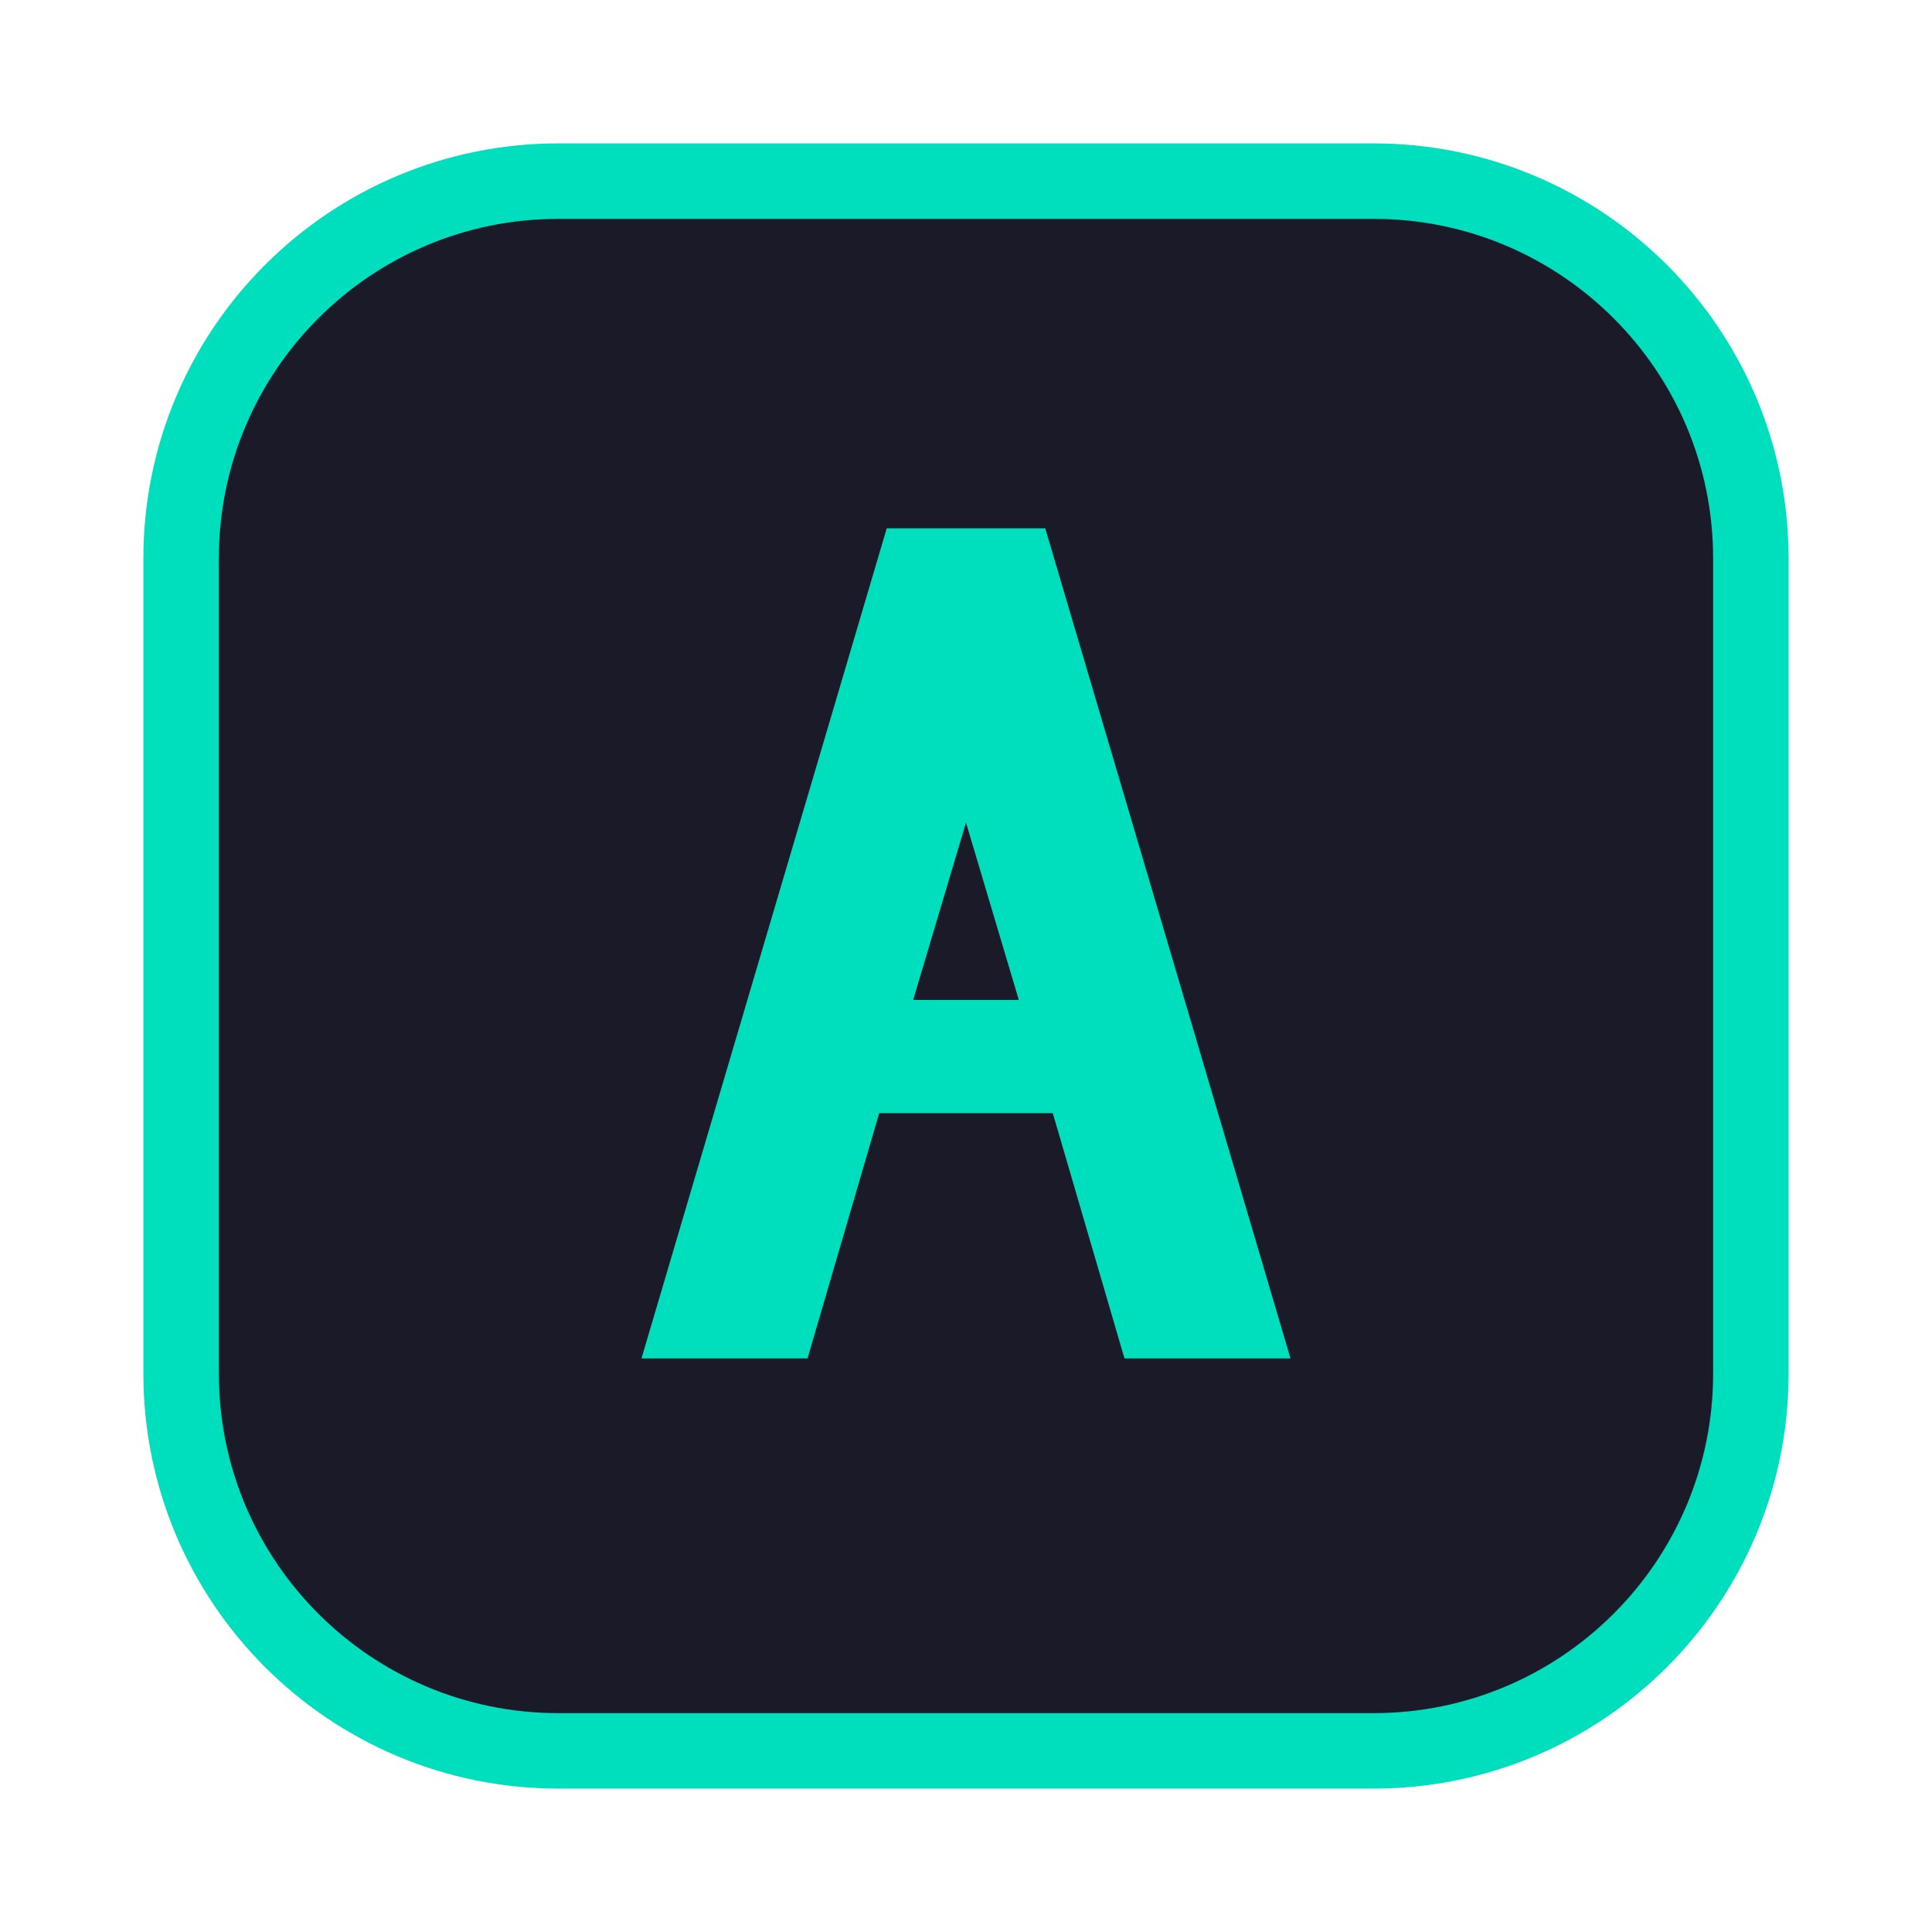
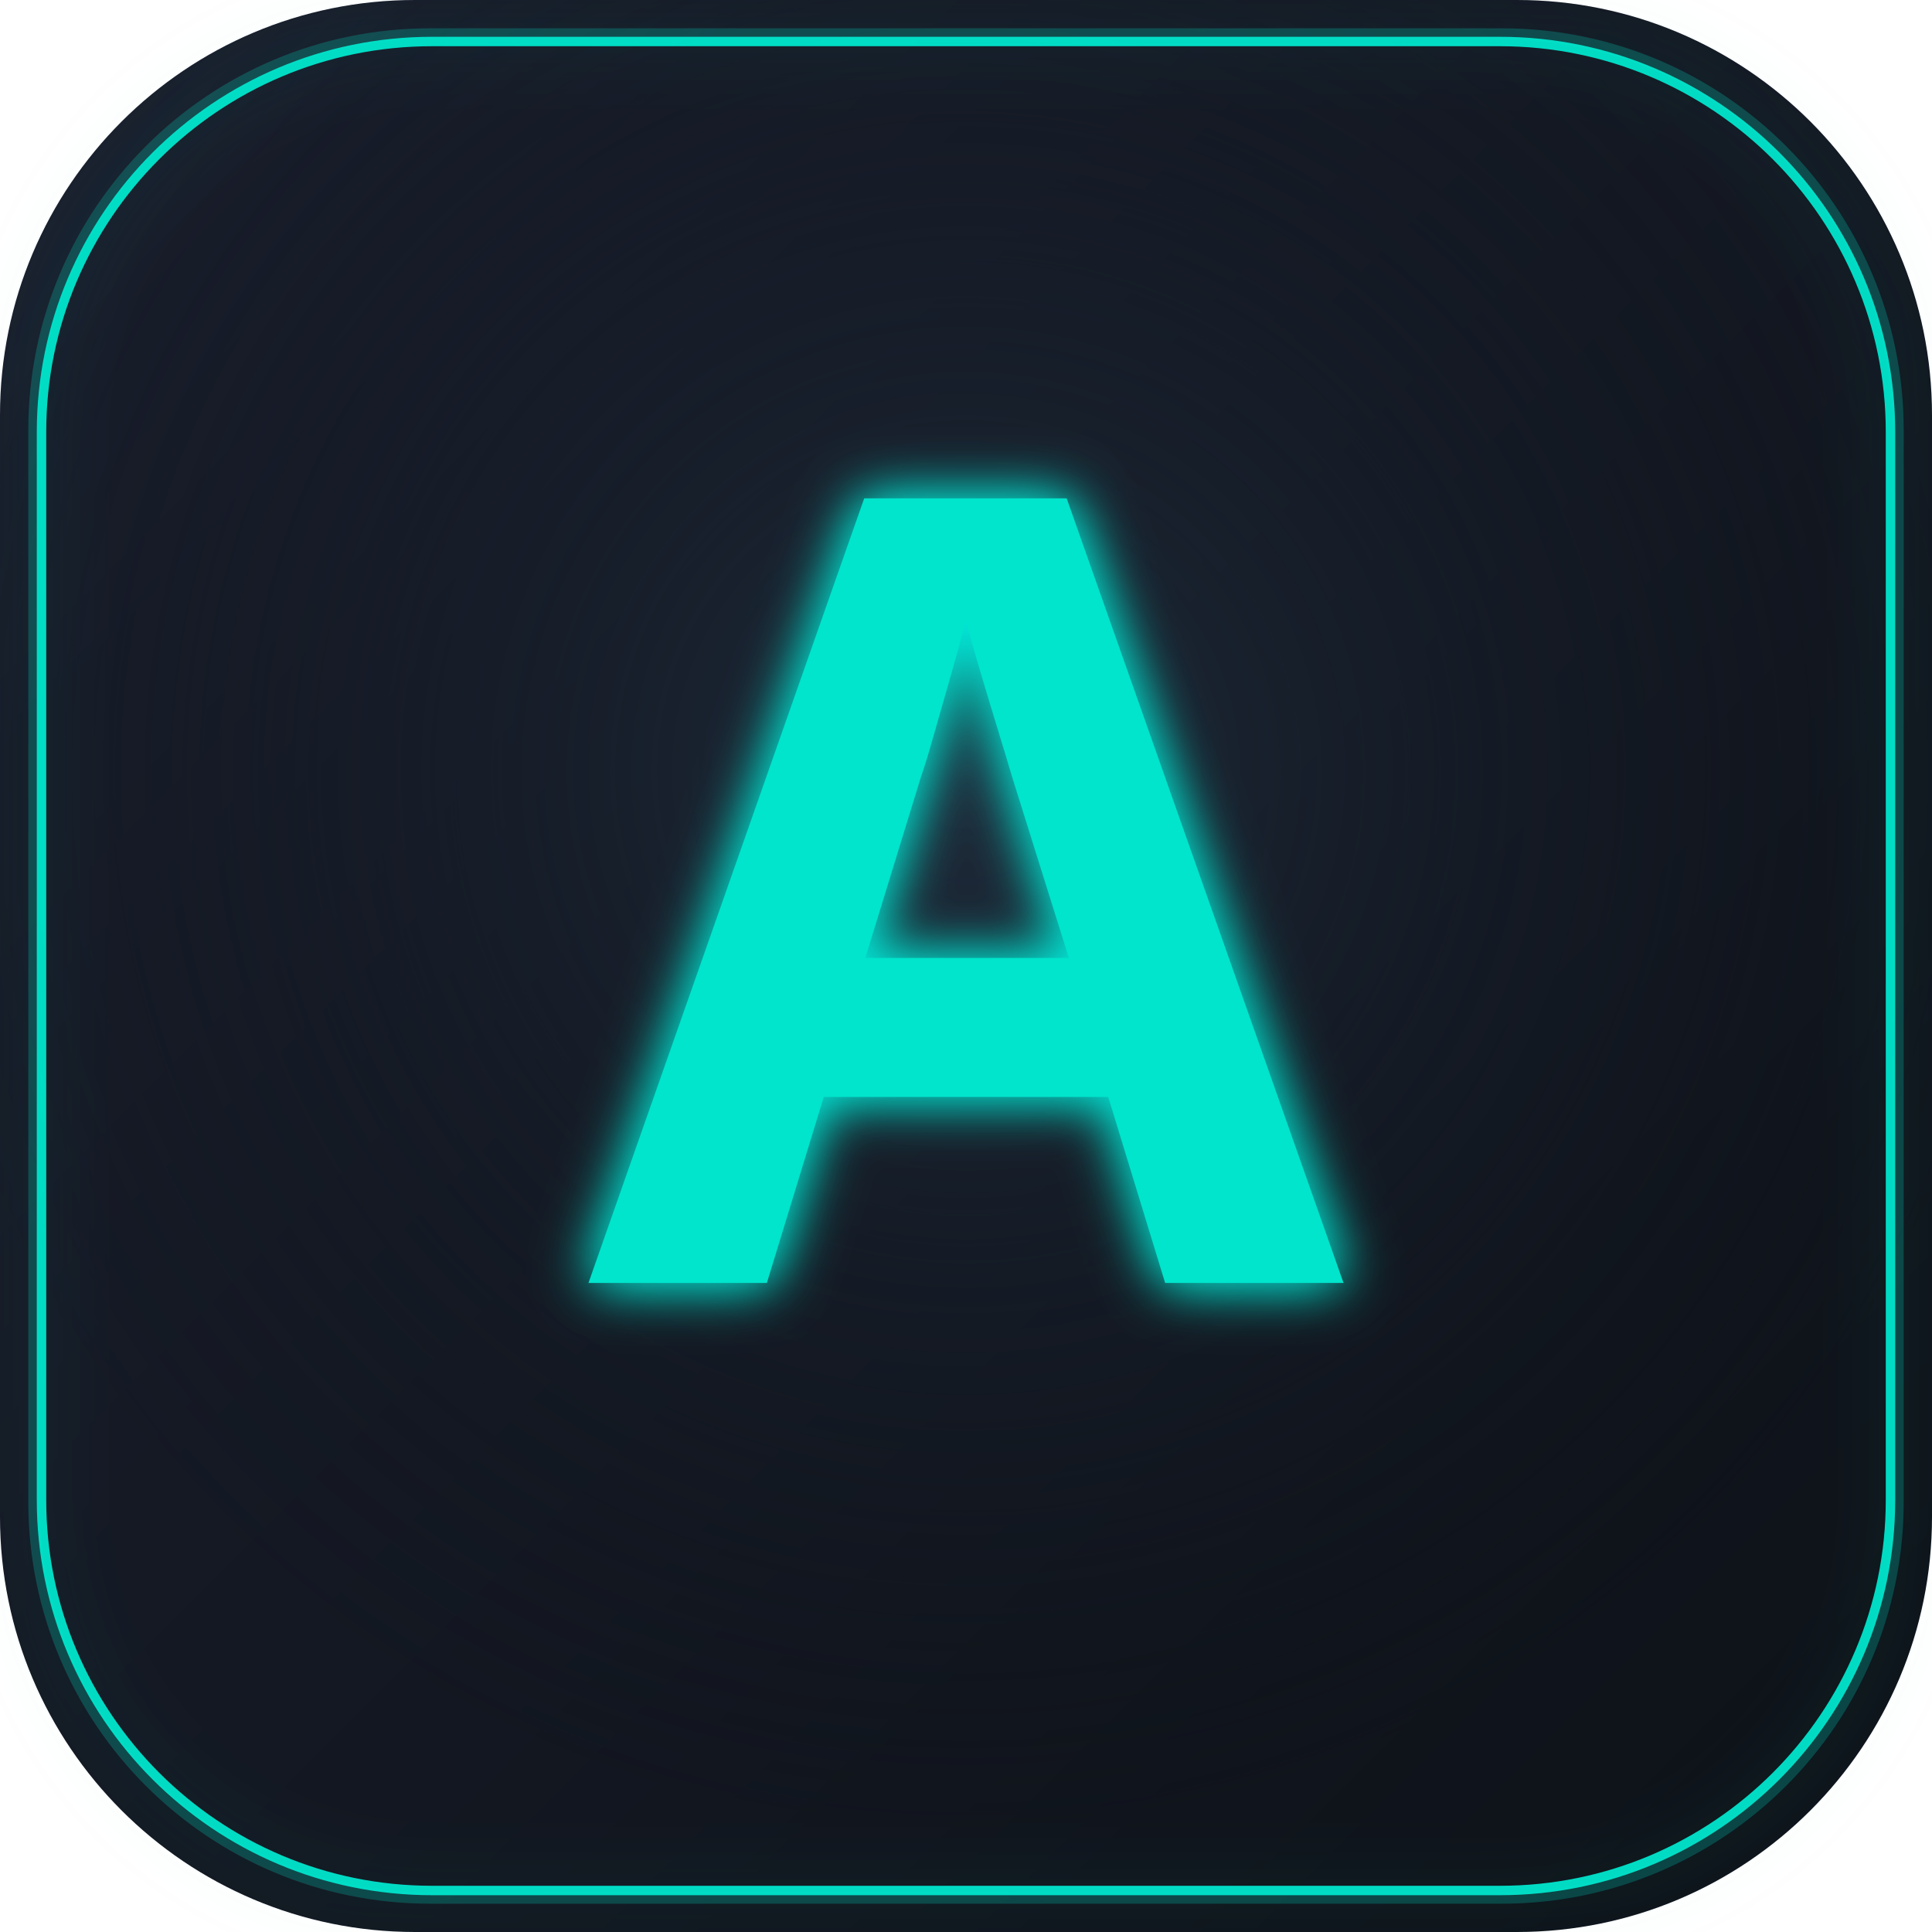
- <svg xmlns="http://www.w3.org/2000/svg" viewBox="0 0 512 512" width="512" height="512">
-   <rect x="48" y="48" width="416" height="416" rx="100" fill="#1b1a29" stroke="#00dfbd" stroke-width="20" />
-   <path d="M 170 360         L 235 140         L 277 140         L 342 360         L 298 360         L 279 295         L 233 295         L 214 360         Z         M 256 218         L 242 265         L 270 265         Z" fill="#00dfbd" />
+ <svg xmlns="http://www.w3.org/2000/svg" viewBox="0 0 1024 1024" width="1024" height="1024">
+   <defs>
+     <linearGradient id="bgGrad" x1="0%" y1="0%" x2="100%" y2="100%">
+       <stop offset="0%" style="stop-color:#1a1f2e;stop-opacity:1" />
+       <stop offset="100%" style="stop-color:#0d1117;stop-opacity:1" />
+     </linearGradient>
+     <filter id="outerGlow" x="-20%" y="-20%" width="140%" height="140%">
+       <feGaussianBlur stdDeviation="18" result="blur" />
+       <feFlood flood-color="#00e5cc" flood-opacity="0.8" result="color" />
+       <feComposite in="color" in2="blur" operator="in" result="glow" />
+       <feMerge>
+         <feMergeNode in="glow" />
+         <feMergeNode in="SourceGraphic" />
+       </feMerge>
+     </filter>
+     <filter id="letterGlow" x="-30%" y="-30%" width="160%" height="160%">
+       <feGaussianBlur stdDeviation="14" result="blur1" />
+       <feGaussianBlur stdDeviation="6" result="blur2" />
+       <feFlood flood-color="#00e5cc" flood-opacity="0.9" result="color1" />
+       <feFlood flood-color="#00fff0" flood-opacity="0.6" result="color2" />
+       <feComposite in="color1" in2="blur1" operator="in" result="glow1" />
+       <feComposite in="color2" in2="blur2" operator="in" result="glow2" />
+       <feMerge>
+         <feMergeNode in="glow1" />
+         <feMergeNode in="glow2" />
+         <feMergeNode in="SourceGraphic" />
+       </feMerge>
+     </filter>
+     <clipPath id="roundedClip">
+       <rect x="0" y="0" width="1024" height="1024" rx="220" ry="220" />
+     </clipPath>
+   </defs>
+   <rect x="0" y="0" width="1024" height="1024" rx="220" ry="220" fill="url(#bgGrad)" />
+   <radialGradient id="innerHighlight" cx="50%" cy="40%" r="55%">
+     <stop offset="0%" style="stop-color:#1e2a3a;stop-opacity:1" />
+     <stop offset="100%" style="stop-color:#0d1117;stop-opacity:0" />
+   </radialGradient>
+   <rect x="0" y="0" width="1024" height="1024" rx="220" ry="220" fill="url(#innerHighlight)" clip-path="url(#roundedClip)" />
+   <rect x="18" y="18" width="988" height="988" rx="210" ry="210" fill="none" stroke="#00e5cc" stroke-width="6" opacity="0.25" filter="url(#outerGlow)" />
+   <rect x="22" y="22" width="980" height="980" rx="207" ry="207" fill="none" stroke="#00e5cc" stroke-width="5" opacity="0.95" />
+   <text x="512" y="680" text-anchor="middle" font-family="'Arial Black', 'Impact', sans-serif" font-weight="900" font-size="580" fill="#00e5cc" filter="url(#letterGlow)" letter-spacing="-10">A</text>
</svg>
